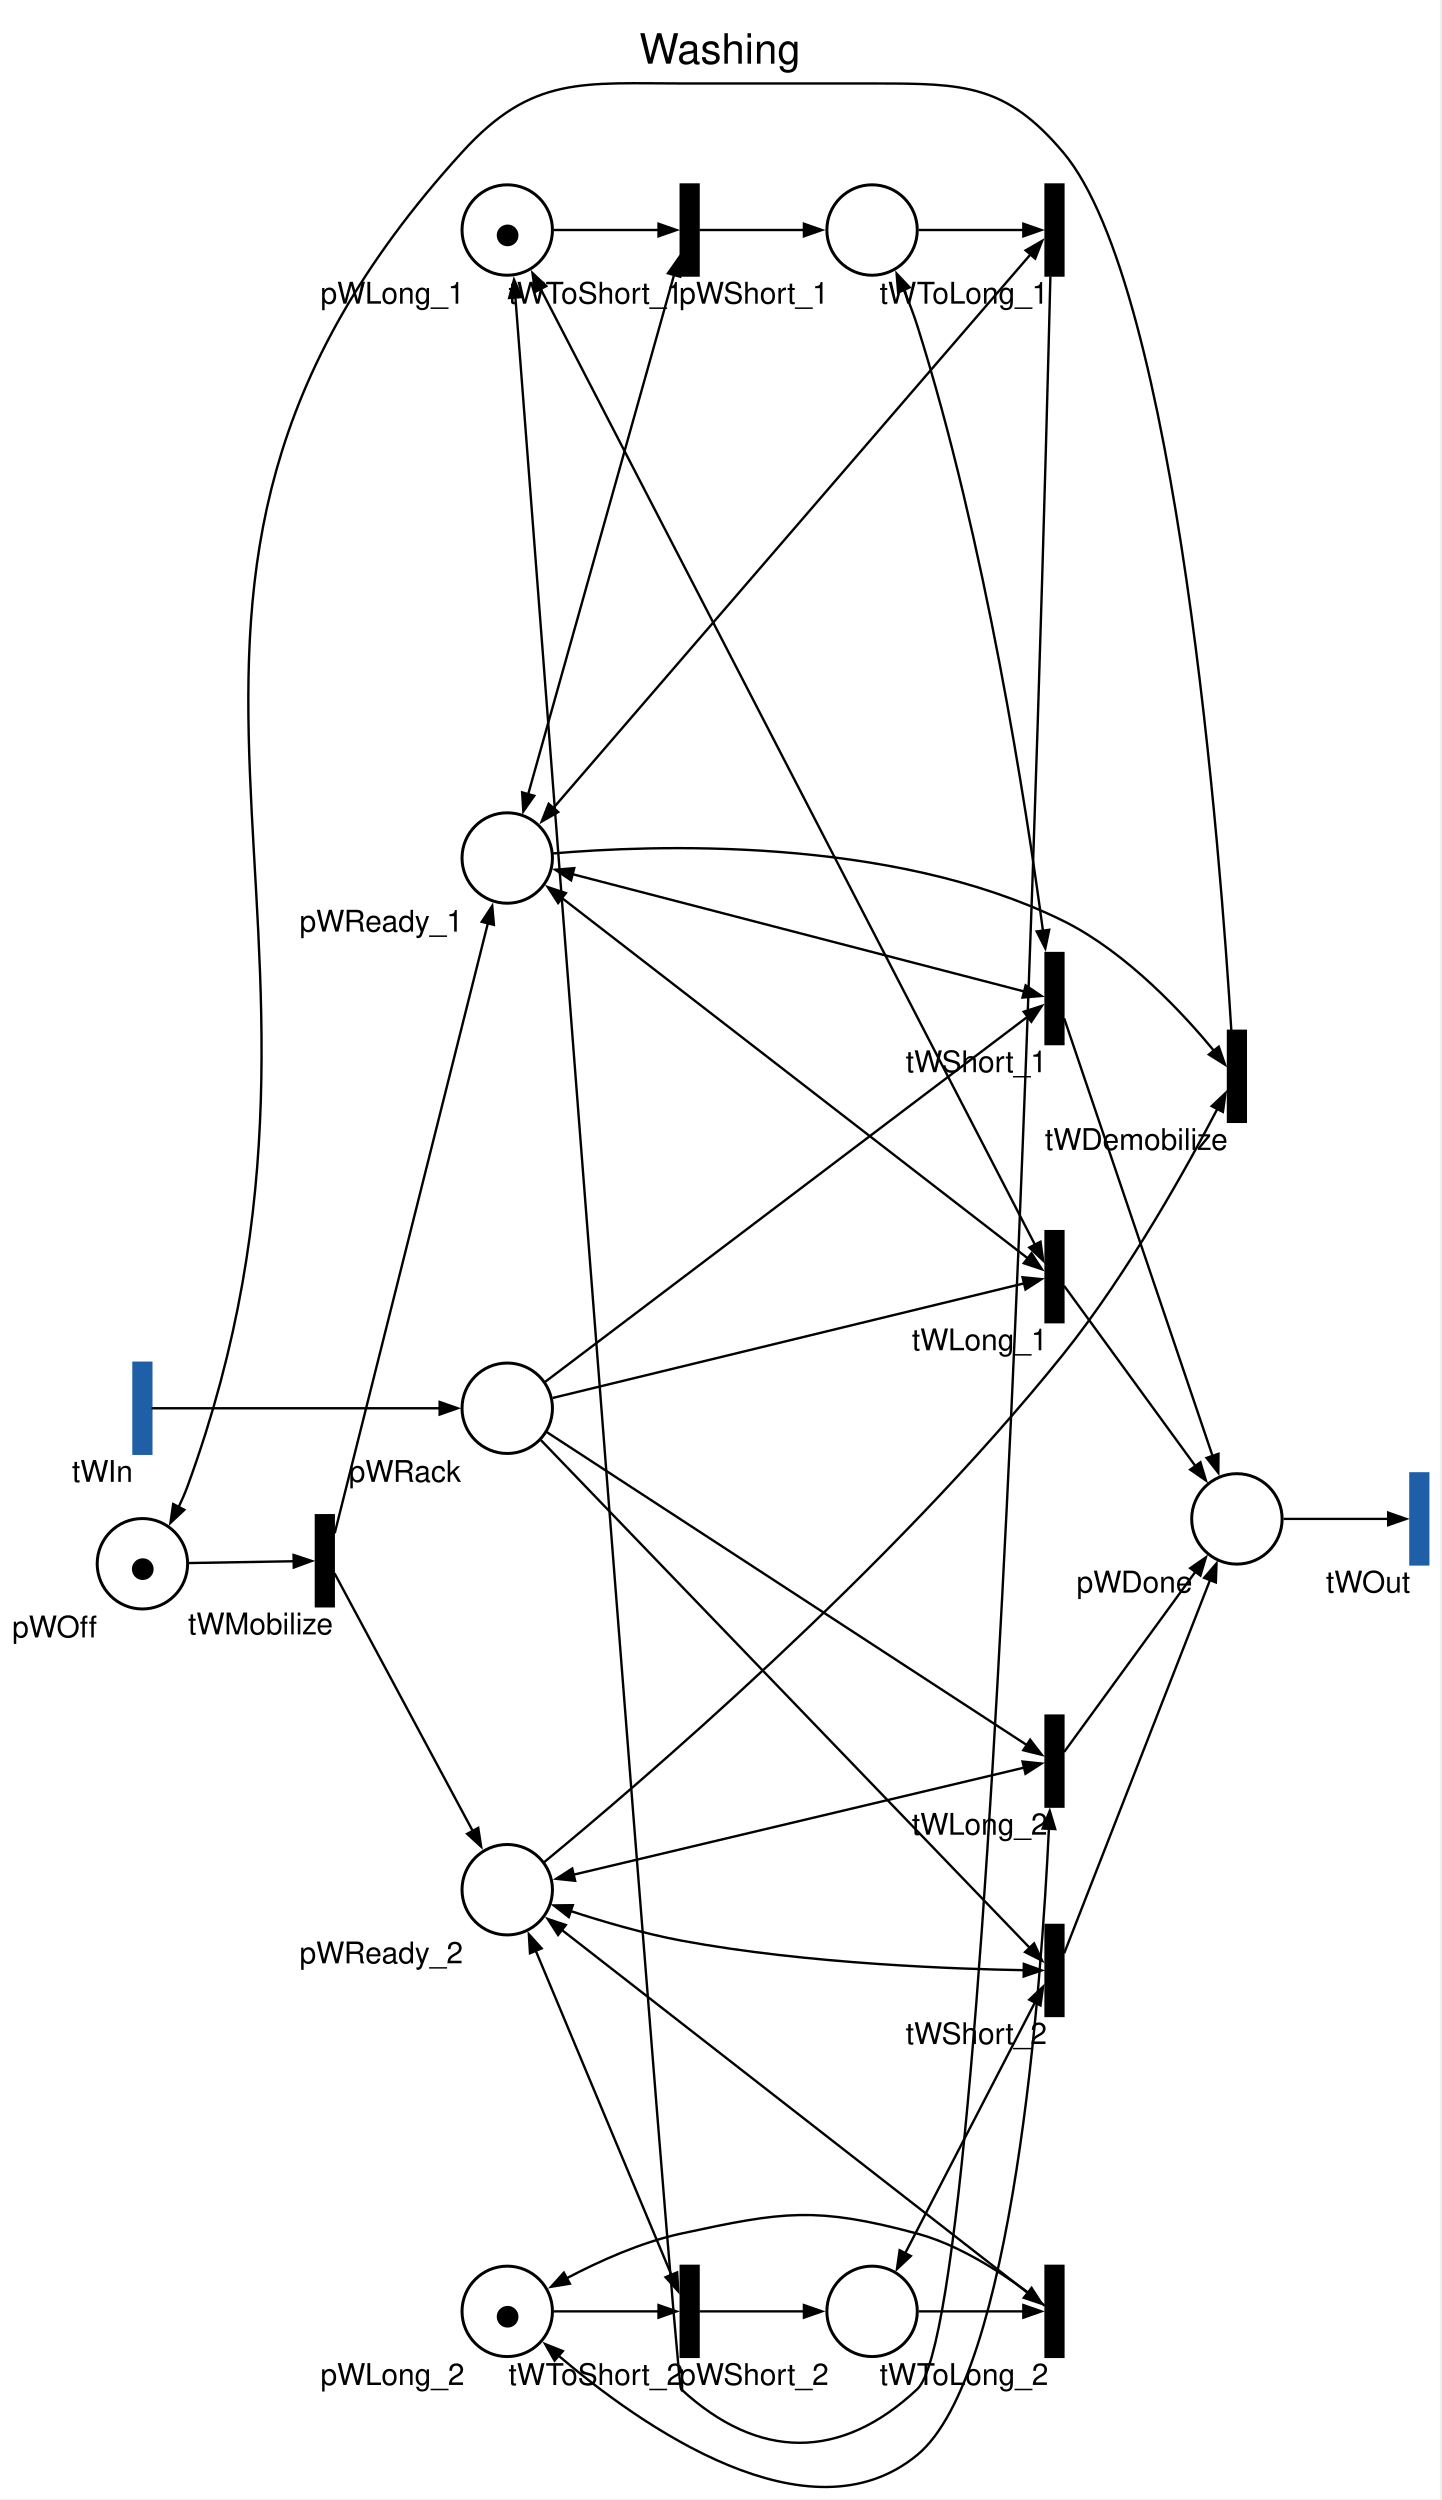
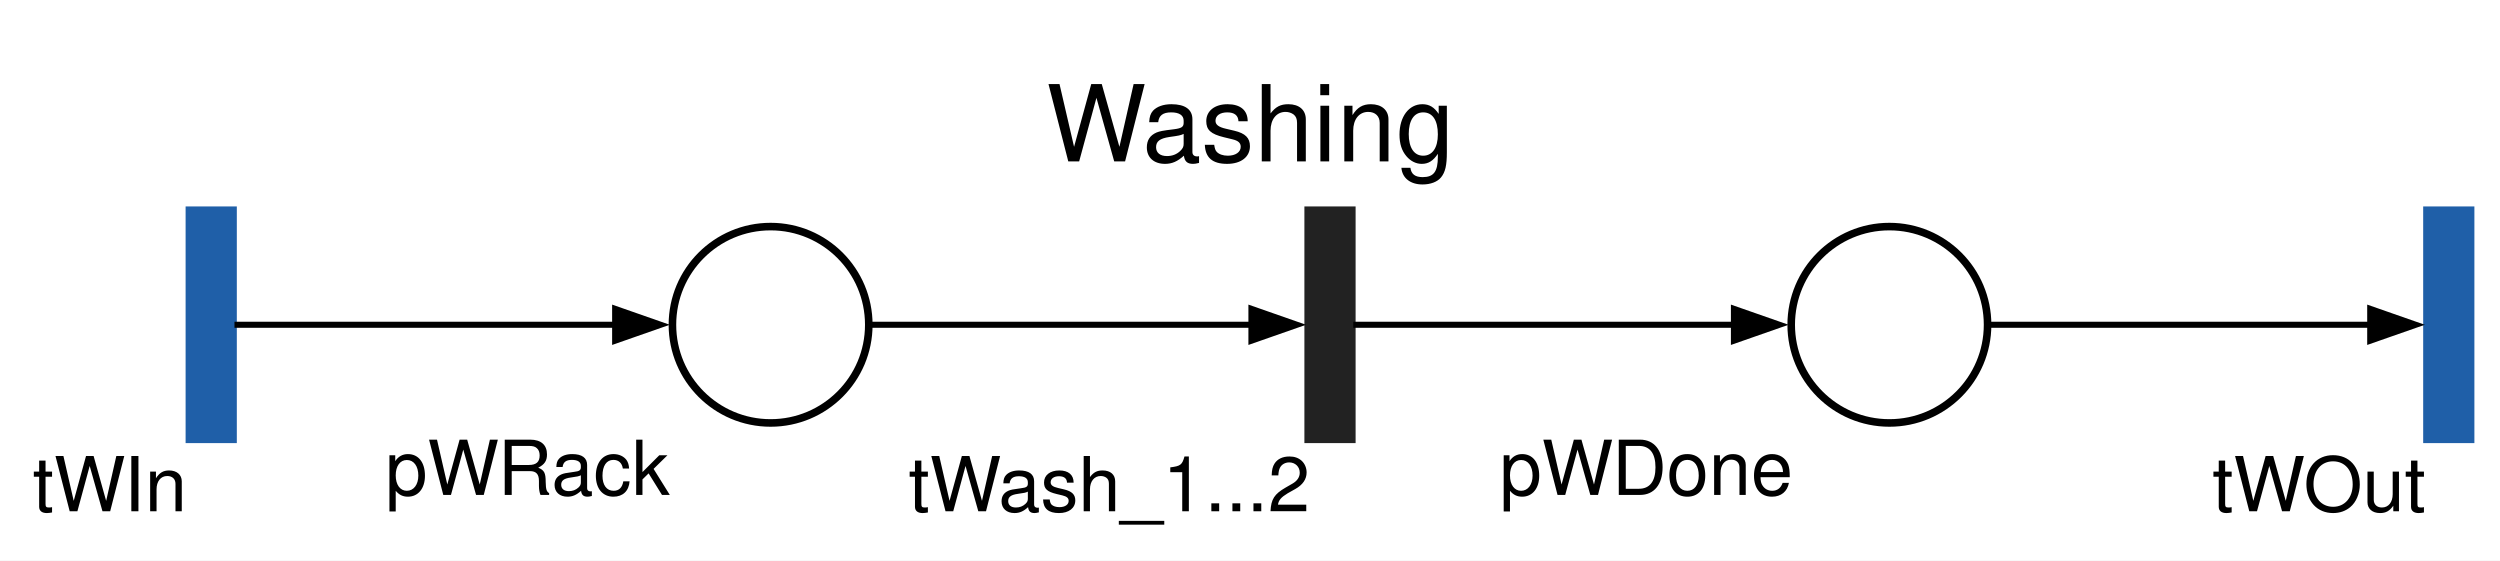
- <svg xmlns="http://www.w3.org/2000/svg" width="482pt" height="836pt" viewBox="0.00 0.00 482.00 836.00">
-   <g id="graph0" class="graph" transform="scale(1 1) rotate(0) translate(4 831.71)">
-     <polygon fill="white" stroke="none" points="-4,4 -4,-831.71 477.5,-831.71 477.5,4 -4,4" />
-     <text xml:space="preserve" text-anchor="middle" x="236.75" y="-810.41" font-family="Helvetica,sans-Serif" font-size="14.00">Washing</text>
+ <svg xmlns="http://www.w3.org/2000/svg" width="330pt" height="74pt" viewBox="0.00 0.00 330.00 74.00">
+   <g id="graph0" class="graph" transform="scale(1 1) rotate(0) translate(4 69.99)">
+     <polygon fill="white" stroke="none" points="-4,4 -4,-69.99 326.12,-69.99 326.12,4 -4,4" />
+     <text xml:space="preserve" text-anchor="middle" x="161.06" y="-48.69" font-family="Helvetica,sans-Serif" font-size="14.00">Washing</text>
    <g id="node1" class="node">
-       <polygon fill="#1f5fa8" stroke="#1f5fa8" points="46.5,-375.91 40.74,-375.91 40.74,-345.67 46.5,-345.67 46.5,-375.91" />
-       <text xml:space="preserve" text-anchor="middle" x="30.24" y="-336.17" font-family="Helvetica,sans-Serif" font-size="10.00">tWIn</text>
+       <polygon fill="#1f5fa8" stroke="#1f5fa8" points="26.76,-42.24 21,-42.24 21,-12 26.76,-12 26.76,-42.24" />
+       <text xml:space="preserve" text-anchor="middle" x="10.5" y="-2.5" font-family="Helvetica,sans-Serif" font-size="10.00">tWIn</text>
+     </g>
+     <g id="node4" class="node">
+       <ellipse fill="none" stroke="black" cx="97.72" cy="-27.12" rx="12.96" ry="12.96" />
+       <text xml:space="preserve" text-anchor="middle" x="65.63" y="-4.66" font-family="Helvetica,sans-Serif" font-size="10.00">pWRack</text>
+     </g>
+     <g id="edge1" class="edge">
+       <path fill="none" stroke="black" stroke-width="0.8" d="M26.95,-27.12C34.24,-27.12 59.21,-27.12 77.2,-27.12" />
+       <polygon fill="black" stroke="black" stroke-width="0.8" points="77.2,-29.22 83.2,-27.12 77.2,-25.02 77.2,-29.22" />
+     </g>
+     <g id="node2" class="node">
+       <polygon fill="#1f5fa8" stroke="#1f5fa8" points="322.12,-42.24 316.36,-42.24 316.36,-12 322.12,-12 322.12,-42.24" />
+       <text xml:space="preserve" text-anchor="middle" x="302.11" y="-2.5" font-family="Helvetica,sans-Serif" font-size="10.00">tWOut</text>
    </g>
    <g id="node3" class="node">
-       <polygon fill="black" stroke="black" points="107.5,-324.91 101.74,-324.91 101.74,-294.67 107.5,-294.67 107.5,-324.91" />
-       <text xml:space="preserve" text-anchor="middle" x="83.12" y="-285.17" font-family="Helvetica,sans-Serif" font-size="10.00">tWMobilize</text>
-     </g>
-     <g id="node13" class="node">
-       <ellipse fill="none" stroke="black" cx="165.62" cy="-360.79" rx="15.12" ry="15.12" />
-       <text xml:space="preserve" text-anchor="middle" x="131.38" y="-336.17" font-family="Helvetica,sans-Serif" font-size="10.00">pWRack</text>
-     </g>
-     <g id="edge11" class="edge">
-       <path fill="none" stroke="black" stroke-width="0.8" d="M46.7,-360.79C58,-360.79 112.52,-360.79 143.32,-360.79" />
-       <polygon fill="black" stroke="black" stroke-width="0.8" points="143.02,-362.89 149.02,-360.79 143.02,-358.69 143.02,-362.89" />
-     </g>
-     <g id="node2" class="node">
-       <polygon fill="#1f5fa8" stroke="#1f5fa8" points="473.5,-338.91 467.74,-338.91 467.74,-308.67 473.5,-308.67 473.5,-338.91" />
-       <text xml:space="preserve" text-anchor="middle" x="453.49" y="-299.17" font-family="Helvetica,sans-Serif" font-size="10.00">tWOut</text>
-     </g>
-     <g id="node16" class="node">
-       <ellipse fill="none" stroke="black" cx="165.62" cy="-544.79" rx="15.12" ry="15.12" />
-       <text xml:space="preserve" text-anchor="middle" x="123.5" y="-520.17" font-family="Helvetica,sans-Serif" font-size="10.00">pWReady_1</text>
-     </g>
-     <g id="edge15" class="edge">
-       <path fill="none" stroke="black" stroke-width="0.8" d="M107.93,-319C116.52,-353.21 146.73,-473.55 159.19,-523.16" />
-       <polygon fill="black" stroke="black" stroke-width="0.8" points="157.1,-523.46 160.6,-528.77 161.17,-522.44 157.1,-523.46" />
-     </g>
-     <g id="node19" class="node">
-       <ellipse fill="none" stroke="black" cx="165.62" cy="-199.79" rx="15.12" ry="15.12" />
-       <text xml:space="preserve" text-anchor="middle" x="123.5" y="-175.17" font-family="Helvetica,sans-Serif" font-size="10.00">pWReady_2</text>
-     </g>
-     <g id="edge16" class="edge">
-       <path fill="none" stroke="black" stroke-width="0.8" d="M107.86,-305.61C115.35,-291.64 139.85,-245.97 154.09,-219.42" />
-       <polygon fill="black" stroke="black" stroke-width="0.8" points="155.92,-220.45 156.9,-214.17 152.22,-218.47 155.92,-220.45" />
-     </g>
-     <g id="node4" class="node">
-       <polygon fill="black" stroke="black" points="412.5,-486.91 406.74,-486.91 406.74,-456.67 412.5,-456.67 412.5,-486.91" />
-       <text xml:space="preserve" text-anchor="middle" x="375.99" y="-447.17" font-family="Helvetica,sans-Serif" font-size="10.00">tWDemobilize</text>
-     </g>
-     <g id="node15" class="node">
-       <ellipse fill="none" stroke="black" cx="43.62" cy="-308.79" rx="15.12" ry="15.12" />
-       <text xml:space="preserve" text-anchor="start" x="39.5" y="-303.36" font-family="Helvetica,sans-Serif" font-size="14.00">●</text>
-       <text xml:space="preserve" text-anchor="middle" x="14.25" y="-284.17" font-family="Helvetica,sans-Serif" font-size="10.00">pWOff</text>
-     </g>
-     <g id="edge19" class="edge">
-       <path fill="none" stroke="black" stroke-width="0.8" d="M407.75,-487.19C404.31,-543.23 389.87,-735.36 351.5,-780.79 332.3,-803.52 318.38,-803.79 288.62,-803.79 225.62,-803.79 225.62,-803.79 225.62,-803.79 190.7,-803.79 174,-806.61 150.5,-780.79 14.3,-631.11 128.17,-524.88 58.74,-334.79 57.86,-332.38 56.79,-329.92 55.63,-327.52" />
-       <polygon fill="black" stroke="black" stroke-width="0.8" points="57.63,-326.82 53,-322.47 53.91,-328.76 57.63,-326.82" />
+       <polygon fill="#222222" stroke="#222222" points="174.44,-42.24 168.68,-42.24 168.68,-12 174.44,-12 174.44,-42.24" />
+       <text xml:space="preserve" text-anchor="middle" x="142.43" y="-2.5" font-family="Helvetica,sans-Serif" font-size="10.00">tWash_1...2</text>
    </g>
    <g id="node5" class="node">
-       <polygon fill="black" stroke="black" points="229.5,-769.91 223.74,-769.91 223.74,-739.67 229.5,-739.67 229.5,-769.91" />
-       <text xml:space="preserve" text-anchor="middle" x="195.24" y="-730.17" font-family="Helvetica,sans-Serif" font-size="10.00">tWToShort_1</text>
+       <ellipse fill="none" stroke="black" cx="245.4" cy="-27.12" rx="12.96" ry="12.96" />
+       <text xml:space="preserve" text-anchor="middle" x="213.31" y="-4.66" font-family="Helvetica,sans-Serif" font-size="10.00">pWDone</text>
    </g>
-     <g id="node18" class="node">
-       <ellipse fill="none" stroke="black" cx="287.62" cy="-754.79" rx="15.12" ry="15.12" />
-       <text xml:space="preserve" text-anchor="middle" x="248.12" y="-730.17" font-family="Helvetica,sans-Serif" font-size="10.00">pWShort_1</text>
+     <g id="edge4" class="edge">
+       <path fill="none" stroke="black" stroke-width="0.8" d="M174.63,-27.12C181.92,-27.12 206.89,-27.12 224.88,-27.12" />
+       <polygon fill="black" stroke="black" stroke-width="0.8" points="224.88,-29.22 230.88,-27.12 224.88,-25.02 224.88,-29.22" />
    </g>
-     <g id="edge21" class="edge">
-       <path fill="none" stroke="black" stroke-width="0.8" d="M229.86,-754.79C235.62,-754.79 251.41,-754.79 264.87,-754.79" />
-       <polygon fill="black" stroke="black" stroke-width="0.8" points="264.83,-756.89 270.83,-754.79 264.83,-752.69 264.83,-756.89" />
+     <g id="edge3" class="edge">
+       <path fill="none" stroke="black" stroke-width="0.8" d="M110.91,-27.12C125.22,-27.12 148.63,-27.12 161.45,-27.12" />
+       <polygon fill="black" stroke="black" stroke-width="0.8" points="161.19,-29.22 167.19,-27.12 161.19,-25.02 161.19,-29.22" />
    </g>
-     <g id="node6" class="node">
-       <polygon fill="black" stroke="black" points="351.5,-769.91 345.74,-769.91 345.74,-739.67 351.5,-739.67 351.5,-769.91" />
-       <text xml:space="preserve" text-anchor="middle" x="318.37" y="-730.17" font-family="Helvetica,sans-Serif" font-size="10.00">tWToLong_1</text>
-     </g>
-     <g id="node9" class="node">
-       <polygon fill="black" stroke="black" points="351.5,-512.91 345.74,-512.91 345.74,-482.67 351.5,-482.67 351.5,-512.91" />
-       <text xml:space="preserve" text-anchor="middle" x="322.49" y="-473.17" font-family="Helvetica,sans-Serif" font-size="10.00">tWShort_1</text>
-     </g>
-     <g id="node17" class="node">
-       <ellipse fill="none" stroke="black" cx="165.62" cy="-754.79" rx="15.12" ry="15.12" />
-       <text xml:space="preserve" text-anchor="start" x="161.5" y="-749.36" font-family="Helvetica,sans-Serif" font-size="14.00">●</text>
-       <text xml:space="preserve" text-anchor="middle" x="127.25" y="-730.17" font-family="Helvetica,sans-Serif" font-size="10.00">pWLong_1</text>
-     </g>
-     <g id="edge24" class="edge">
-       <path fill="none" stroke="black" stroke-width="0.8" d="M347.25,-739.29C344.74,-636.62 329.42,-57.86 302.74,-32.79 277.15,-8.74 249.53,-8.96 223.74,-32.79 222.09,-34.31 177.7,-610.62 168.34,-732.37" />
-       <polygon fill="black" stroke="black" stroke-width="0.8" points="166.26,-732.06 167.89,-738.2 170.45,-732.38 166.26,-732.06" />
-     </g>
-     <g id="node7" class="node">
-       <polygon fill="black" stroke="black" points="229.5,-73.91 223.74,-73.91 223.74,-43.67 229.5,-43.67 229.5,-73.91" />
-       <text xml:space="preserve" text-anchor="middle" x="195.24" y="-34.17" font-family="Helvetica,sans-Serif" font-size="10.00">tWToShort_2</text>
-     </g>
-     <g id="node21" class="node">
-       <ellipse fill="none" stroke="black" cx="287.62" cy="-58.79" rx="15.12" ry="15.12" />
-       <text xml:space="preserve" text-anchor="middle" x="248.12" y="-34.17" font-family="Helvetica,sans-Serif" font-size="10.00">pWShort_2</text>
-     </g>
-     <g id="edge35" class="edge">
-       <path fill="none" stroke="black" stroke-width="0.8" d="M229.86,-58.79C235.62,-58.79 251.41,-58.79 264.87,-58.79" />
-       <polygon fill="black" stroke="black" stroke-width="0.8" points="264.83,-60.89 270.83,-58.79 264.83,-56.69 264.83,-60.89" />
-     </g>
-     <g id="node8" class="node">
-       <polygon fill="black" stroke="black" points="351.5,-73.91 345.74,-73.91 345.74,-43.67 351.5,-43.67 351.5,-73.91" />
-       <text xml:space="preserve" text-anchor="middle" x="318.37" y="-34.17" font-family="Helvetica,sans-Serif" font-size="10.00">tWToLong_2</text>
-     </g>
-     <g id="node20" class="node">
-       <ellipse fill="none" stroke="black" cx="165.62" cy="-58.79" rx="15.12" ry="15.12" />
-       <text xml:space="preserve" text-anchor="start" x="161.5" y="-53.36" font-family="Helvetica,sans-Serif" font-size="14.00">●</text>
-       <text xml:space="preserve" text-anchor="middle" x="127.25" y="-34.17" font-family="Helvetica,sans-Serif" font-size="10.00">pWLong_2</text>
-     </g>
-     <g id="edge38" class="edge">
-       <path fill="none" stroke="black" stroke-width="0.8" d="M345.39,-60.67C339.15,-65.8 320.83,-79.93 302.74,-84.79 268.83,-93.9 258.05,-92.23 223.74,-84.79 210.34,-81.88 196.3,-75.55 185.5,-69.86" />
-       <polygon fill="black" stroke="black" stroke-width="0.8" points="186.56,-68.04 180.29,-67.01 184.55,-71.73 186.56,-68.04" />
-     </g>
-     <g id="node10" class="node">
-       <polygon fill="black" stroke="black" points="351.5,-419.91 345.74,-419.91 345.74,-389.67 351.5,-389.67 351.5,-419.91" />
-       <text xml:space="preserve" text-anchor="middle" x="323.62" y="-380.17" font-family="Helvetica,sans-Serif" font-size="10.00">tWLong_1</text>
-     </g>
-     <g id="node14" class="node">
-       <ellipse fill="none" stroke="black" cx="409.62" cy="-323.79" rx="15.12" ry="15.12" />
-       <text xml:space="preserve" text-anchor="middle" x="375.38" y="-299.17" font-family="Helvetica,sans-Serif" font-size="10.00">pWDone</text>
-     </g>
-     <g id="edge33" class="edge">
-       <path fill="none" stroke="black" stroke-width="0.8" d="M351.86,-491.18C359.99,-467.22 388.12,-384.25 401.47,-344.86" />
-       <polygon fill="black" stroke="black" stroke-width="0.8" points="403.46,-345.54 403.4,-339.19 399.48,-344.19 403.46,-345.54" />
-     </g>
-     <g id="node11" class="node">
-       <polygon fill="black" stroke="black" points="351.5,-257.91 345.74,-257.91 345.74,-227.67 351.5,-227.67 351.5,-257.91" />
-       <text xml:space="preserve" text-anchor="middle" x="323.62" y="-218.17" font-family="Helvetica,sans-Serif" font-size="10.00">tWLong_2</text>
-     </g>
-     <g id="edge29" class="edge">
-       <path fill="none" stroke="black" stroke-width="0.8" d="M351.86,-401.71C358.96,-391.97 381.32,-361.27 395.76,-341.44" />
-       <polygon fill="black" stroke="black" stroke-width="0.8" points="397.42,-342.73 399.25,-336.65 394.02,-340.26 397.42,-342.73" />
-     </g>
-     <g id="node12" class="node">
-       <polygon fill="black" stroke="black" points="351.5,-187.91 345.74,-187.91 345.74,-157.67 351.5,-157.67 351.5,-187.91" />
-       <text xml:space="preserve" text-anchor="middle" x="322.49" y="-148.17" font-family="Helvetica,sans-Serif" font-size="10.00">tWShort_2</text>
-     </g>
-     <g id="edge43" class="edge">
-       <path fill="none" stroke="black" stroke-width="0.8" d="M351.86,-245.86C358.96,-255.6 381.32,-286.3 395.76,-306.13" />
-       <polygon fill="black" stroke="black" stroke-width="0.8" points="394.02,-307.31 399.25,-310.93 397.42,-304.84 394.02,-307.31" />
-     </g>
-     <g id="edge47" class="edge">
-       <path fill="none" stroke="black" stroke-width="0.8" d="M351.86,-178.52C359.83,-198.92 387.07,-268.63 400.71,-303.54" />
-       <polygon fill="black" stroke="black" stroke-width="0.8" points="398.66,-304.08 402.8,-308.9 402.58,-302.55 398.66,-304.08" />
-     </g>
-     <g id="edge30" class="edge">
-       <path fill="none" stroke="black" stroke-width="0.8" d="M178.22,-369.56C212.17,-395.26 310.76,-469.89 339.61,-491.72" />
-       <polygon fill="black" stroke="black" stroke-width="0.8" points="338.34,-493.39 344.39,-495.34 340.87,-490.04 338.34,-493.39" />
-     </g>
-     <g id="edge26" class="edge">
-       <path fill="none" stroke="black" stroke-width="0.8" d="M180.82,-364.24C216.47,-372.9 308.97,-395.39 338.45,-402.56" />
-       <polygon fill="black" stroke="black" stroke-width="0.8" points="337.94,-404.59 344.27,-403.97 338.93,-400.51 337.94,-404.59" />
-     </g>
-     <g id="edge40" class="edge">
-       <path fill="none" stroke="black" stroke-width="0.8" d="M178.78,-352.86C213.27,-330.38 311.08,-266.61 339.68,-247.96" />
-       <polygon fill="black" stroke="black" stroke-width="0.8" points="340.48,-249.95 344.36,-244.91 338.19,-246.43 340.48,-249.95" />
-     </g>
-     <g id="edge44" class="edge">
-       <path fill="none" stroke="black" stroke-width="0.8" d="M176.87,-350.14C209.82,-315.91 312.53,-209.23 340.52,-180.16" />
-       <polygon fill="black" stroke="black" stroke-width="0.8" points="341.81,-181.84 344.46,-176.07 338.79,-178.93 341.81,-181.84" />
-     </g>
-     <g id="edge12" class="edge">
-       <path fill="none" stroke="black" stroke-width="0.8" d="M425.2,-323.79C436.17,-323.79 450.86,-323.79 460.29,-323.79" />
-       <polygon fill="black" stroke="black" stroke-width="0.8" points="460.21,-325.89 466.21,-323.79 460.21,-321.69 460.21,-325.89" />
-     </g>
-     <g id="edge14" class="edge">
-       <path fill="none" stroke="black" stroke-width="0.8" d="M59.2,-309.03C70.17,-309.22 84.86,-309.47 94.29,-309.63" />
-       <polygon fill="black" stroke="black" stroke-width="0.8" points="94.17,-311.73 100.21,-309.73 94.24,-307.53 94.17,-311.73" />
-     </g>
-     <g id="edge17" class="edge">
-       <path fill="none" stroke="black" stroke-width="0.8" d="M180.97,-546.32C213.31,-549.11 293.56,-552.38 351.5,-523.79 373.01,-513.17 392.35,-492 402.05,-480.21" />
-       <polygon fill="black" stroke="black" stroke-width="0.8" points="403.55,-481.7 405.64,-475.7 400.26,-479.08 403.55,-481.7" />
-     </g>
-     <g id="edge22" class="edge">
-       <path fill="none" stroke="black" stroke-width="0.8" d="M172.58,-565.99C184.51,-608.45 211.07,-703.01 221.4,-739.76" />
-       <polygon fill="black" stroke="black" stroke-width="0.8" points="174.65,-565.59 171,-560.39 170.6,-566.73 174.65,-565.59" />
-       <polygon fill="black" stroke="black" stroke-width="0.8" points="219.37,-740.32 223.02,-745.52 223.42,-739.18 219.37,-740.32" />
-     </g>
-     <g id="edge25" class="edge">
-       <path fill="none" stroke="black" stroke-width="0.8" d="M181.02,-561.49C217.77,-604.13 314.06,-715.85 340.7,-746.76" />
-       <polygon fill="black" stroke="black" stroke-width="0.8" points="182.65,-560.17 177.14,-556.99 179.47,-562.91 182.65,-560.17" />
-       <polygon fill="black" stroke="black" stroke-width="0.8" points="338.98,-747.98 344.49,-751.16 342.16,-745.24 338.98,-747.98" />
-     </g>
-     <g id="edge31" class="edge">
-       <path fill="none" stroke="black" stroke-width="0.8" d="M187.26,-539.43C226.58,-529.22 310.77,-507.35 338.53,-500.15" />
-       <polygon fill="black" stroke="black" stroke-width="0.8" points="186.97,-537.33 181.69,-540.87 188.03,-541.4 186.97,-537.33" />
-       <polygon fill="black" stroke="black" stroke-width="0.8" points="338.98,-502.2 344.26,-498.66 337.93,-498.13 338.98,-502.2" />
-     </g>
-     <g id="edge27" class="edge">
-       <path fill="none" stroke="black" stroke-width="0.8" d="M183.88,-531.44C222.17,-501.82 312.99,-431.57 339.95,-410.72" />
-       <polygon fill="black" stroke="black" stroke-width="0.8" points="182.64,-529.74 179.18,-535.07 185.21,-533.06 182.64,-529.74" />
-       <polygon fill="black" stroke="black" stroke-width="0.8" points="340.94,-412.61 344.4,-407.28 338.37,-409.29 340.94,-412.61" />
-     </g>
-     <g id="edge20" class="edge">
-       <path fill="none" stroke="black" stroke-width="0.8" d="M181.2,-754.79C192.17,-754.79 206.86,-754.79 216.29,-754.79" />
-       <polygon fill="black" stroke="black" stroke-width="0.8" points="216.21,-756.89 222.21,-754.79 216.21,-752.69 216.21,-756.89" />
-     </g>
-     <g id="edge28" class="edge">
-       <path fill="none" stroke="black" stroke-width="0.8" d="M176.63,-735.43C209.99,-670.93 316.69,-464.59 342.14,-415.39" />
-       <polygon fill="black" stroke="black" stroke-width="0.8" points="174.94,-734.12 174.05,-740.42 178.67,-736.05 174.94,-734.12" />
-       <polygon fill="black" stroke="black" stroke-width="0.8" points="343.94,-416.47 344.83,-410.17 340.21,-414.54 343.94,-416.47" />
-     </g>
-     <g id="edge23" class="edge">
-       <path fill="none" stroke="black" stroke-width="0.8" d="M303.2,-754.79C314.17,-754.79 328.86,-754.79 338.29,-754.79" />
-       <polygon fill="black" stroke="black" stroke-width="0.8" points="338.21,-756.89 344.21,-754.79 338.21,-752.69 338.21,-756.89" />
-     </g>
-     <g id="edge32" class="edge">
-       <path fill="none" stroke="black" stroke-width="0.8" d="M298.18,-734.93C299.86,-730.97 301.47,-726.79 302.74,-722.79 325.57,-650.56 339.25,-561.49 344.77,-520.45" />
-       <polygon fill="black" stroke="black" stroke-width="0.8" points="296.34,-733.89 295.83,-740.23 300.18,-735.6 296.34,-733.89" />
-       <polygon fill="black" stroke="black" stroke-width="0.8" points="346.85,-520.78 345.55,-514.56 342.68,-520.23 346.85,-520.78" />
-     </g>
-     <g id="edge18" class="edge">
-       <path fill="none" stroke="black" stroke-width="0.8" d="M177.99,-209.02C208.47,-234.14 293.62,-306.65 351.5,-378.79 373.69,-406.45 393.97,-443.37 403.26,-461.23" />
-       <polygon fill="black" stroke="black" stroke-width="0.8" points="401.2,-461.81 405.81,-466.19 404.94,-459.89 401.2,-461.81" />
-     </g>
-     <g id="edge36" class="edge">
-       <path fill="none" stroke="black" stroke-width="0.8" d="M175.12,-179.48C187.59,-149.67 210.47,-95 220.58,-70.83" />
-       <polygon fill="black" stroke="black" stroke-width="0.8" points="173.23,-178.55 172.85,-184.89 177.11,-180.17 173.23,-178.55" />
-       <polygon fill="black" stroke="black" stroke-width="0.8" points="222.44,-71.83 222.82,-65.48 218.56,-70.21 222.44,-71.83" />
-     </g>
-     <g id="edge39" class="edge">
-       <path fill="none" stroke="black" stroke-width="0.8" d="M183.88,-186.34C222.17,-156.51 312.99,-85.77 339.95,-64.76" />
-       <polygon fill="black" stroke="black" stroke-width="0.8" points="182.62,-184.66 179.17,-190.01 185.2,-187.98 182.62,-184.66" />
-       <polygon fill="black" stroke="black" stroke-width="0.8" points="340.96,-66.64 344.4,-61.3 338.37,-63.33 340.96,-66.64" />
-     </g>
-     <g id="edge41" class="edge">
-       <path fill="none" stroke="black" stroke-width="0.8" d="M187.6,-204.77C227.08,-214.15 310.93,-234.07 338.57,-240.64" />
-       <polygon fill="black" stroke="black" stroke-width="0.8" points="188.32,-202.78 182,-203.44 187.35,-206.87 188.32,-202.78" />
-       <polygon fill="black" stroke="black" stroke-width="0.8" points="337.94,-242.65 344.27,-241.99 338.92,-238.56 337.94,-242.65" />
-     </g>
-     <g id="edge45" class="edge">
-       <path fill="none" stroke="black" stroke-width="0.8" d="M186.71,-192.69C197.55,-189.14 211.23,-185.13 223.74,-182.79 266.04,-174.87 317.63,-173.22 338.35,-172.88" />
-       <polygon fill="black" stroke="black" stroke-width="0.8" points="186.21,-190.64 181.19,-194.54 187.55,-194.62 186.21,-190.64" />
-       <polygon fill="black" stroke="black" stroke-width="0.8" points="338.37,-174.98 344.34,-172.81 338.32,-170.78 338.37,-174.98" />
-     </g>
-     <g id="edge34" class="edge">
-       <path fill="none" stroke="black" stroke-width="0.8" d="M181.2,-58.79C192.17,-58.79 206.86,-58.79 216.29,-58.79" />
-       <polygon fill="black" stroke="black" stroke-width="0.8" points="216.21,-60.89 222.21,-58.79 216.21,-56.69 216.21,-60.89" />
-     </g>
-     <g id="edge42" class="edge">
-       <path fill="none" stroke="black" stroke-width="0.8" d="M182.79,-43.95C210.23,-20.6 266.47,19.14 302.74,-10.79 334.85,-37.28 344.26,-167.58 346.77,-220.44" />
-       <polygon fill="black" stroke="black" stroke-width="0.8" points="181.45,-42.33 178.3,-47.86 184.21,-45.5 181.45,-42.33" />
-       <polygon fill="black" stroke="black" stroke-width="0.8" points="344.66,-220.26 347.03,-226.16 348.86,-220.07 344.66,-220.26" />
-     </g>
-     <g id="edge37" class="edge">
-       <path fill="none" stroke="black" stroke-width="0.8" d="M303.2,-58.79C314.17,-58.79 328.86,-58.79 338.29,-58.79" />
-       <polygon fill="black" stroke="black" stroke-width="0.8" points="338.21,-60.89 344.21,-58.79 338.21,-56.69 338.21,-60.89" />
-     </g>
-     <g id="edge46" class="edge">
-       <path fill="none" stroke="black" stroke-width="0.8" d="M298.57,-78C311.11,-102.25 332.25,-143.09 342.17,-162.26" />
-       <polygon fill="black" stroke="black" stroke-width="0.8" points="300.57,-77.3 295.94,-72.94 296.84,-79.23 300.57,-77.3" />
-       <polygon fill="black" stroke="black" stroke-width="0.8" points="340.2,-163.02 344.82,-167.39 343.93,-161.09 340.2,-163.02" />
+     <g id="edge2" class="edge">
+       <path fill="none" stroke="black" stroke-width="0.8" d="M258.59,-27.12C272.9,-27.12 296.31,-27.12 309.13,-27.12" />
+       <polygon fill="black" stroke="black" stroke-width="0.8" points="308.87,-29.22 314.87,-27.12 308.87,-25.02 308.87,-29.22" />
    </g>
  </g>
</svg>
